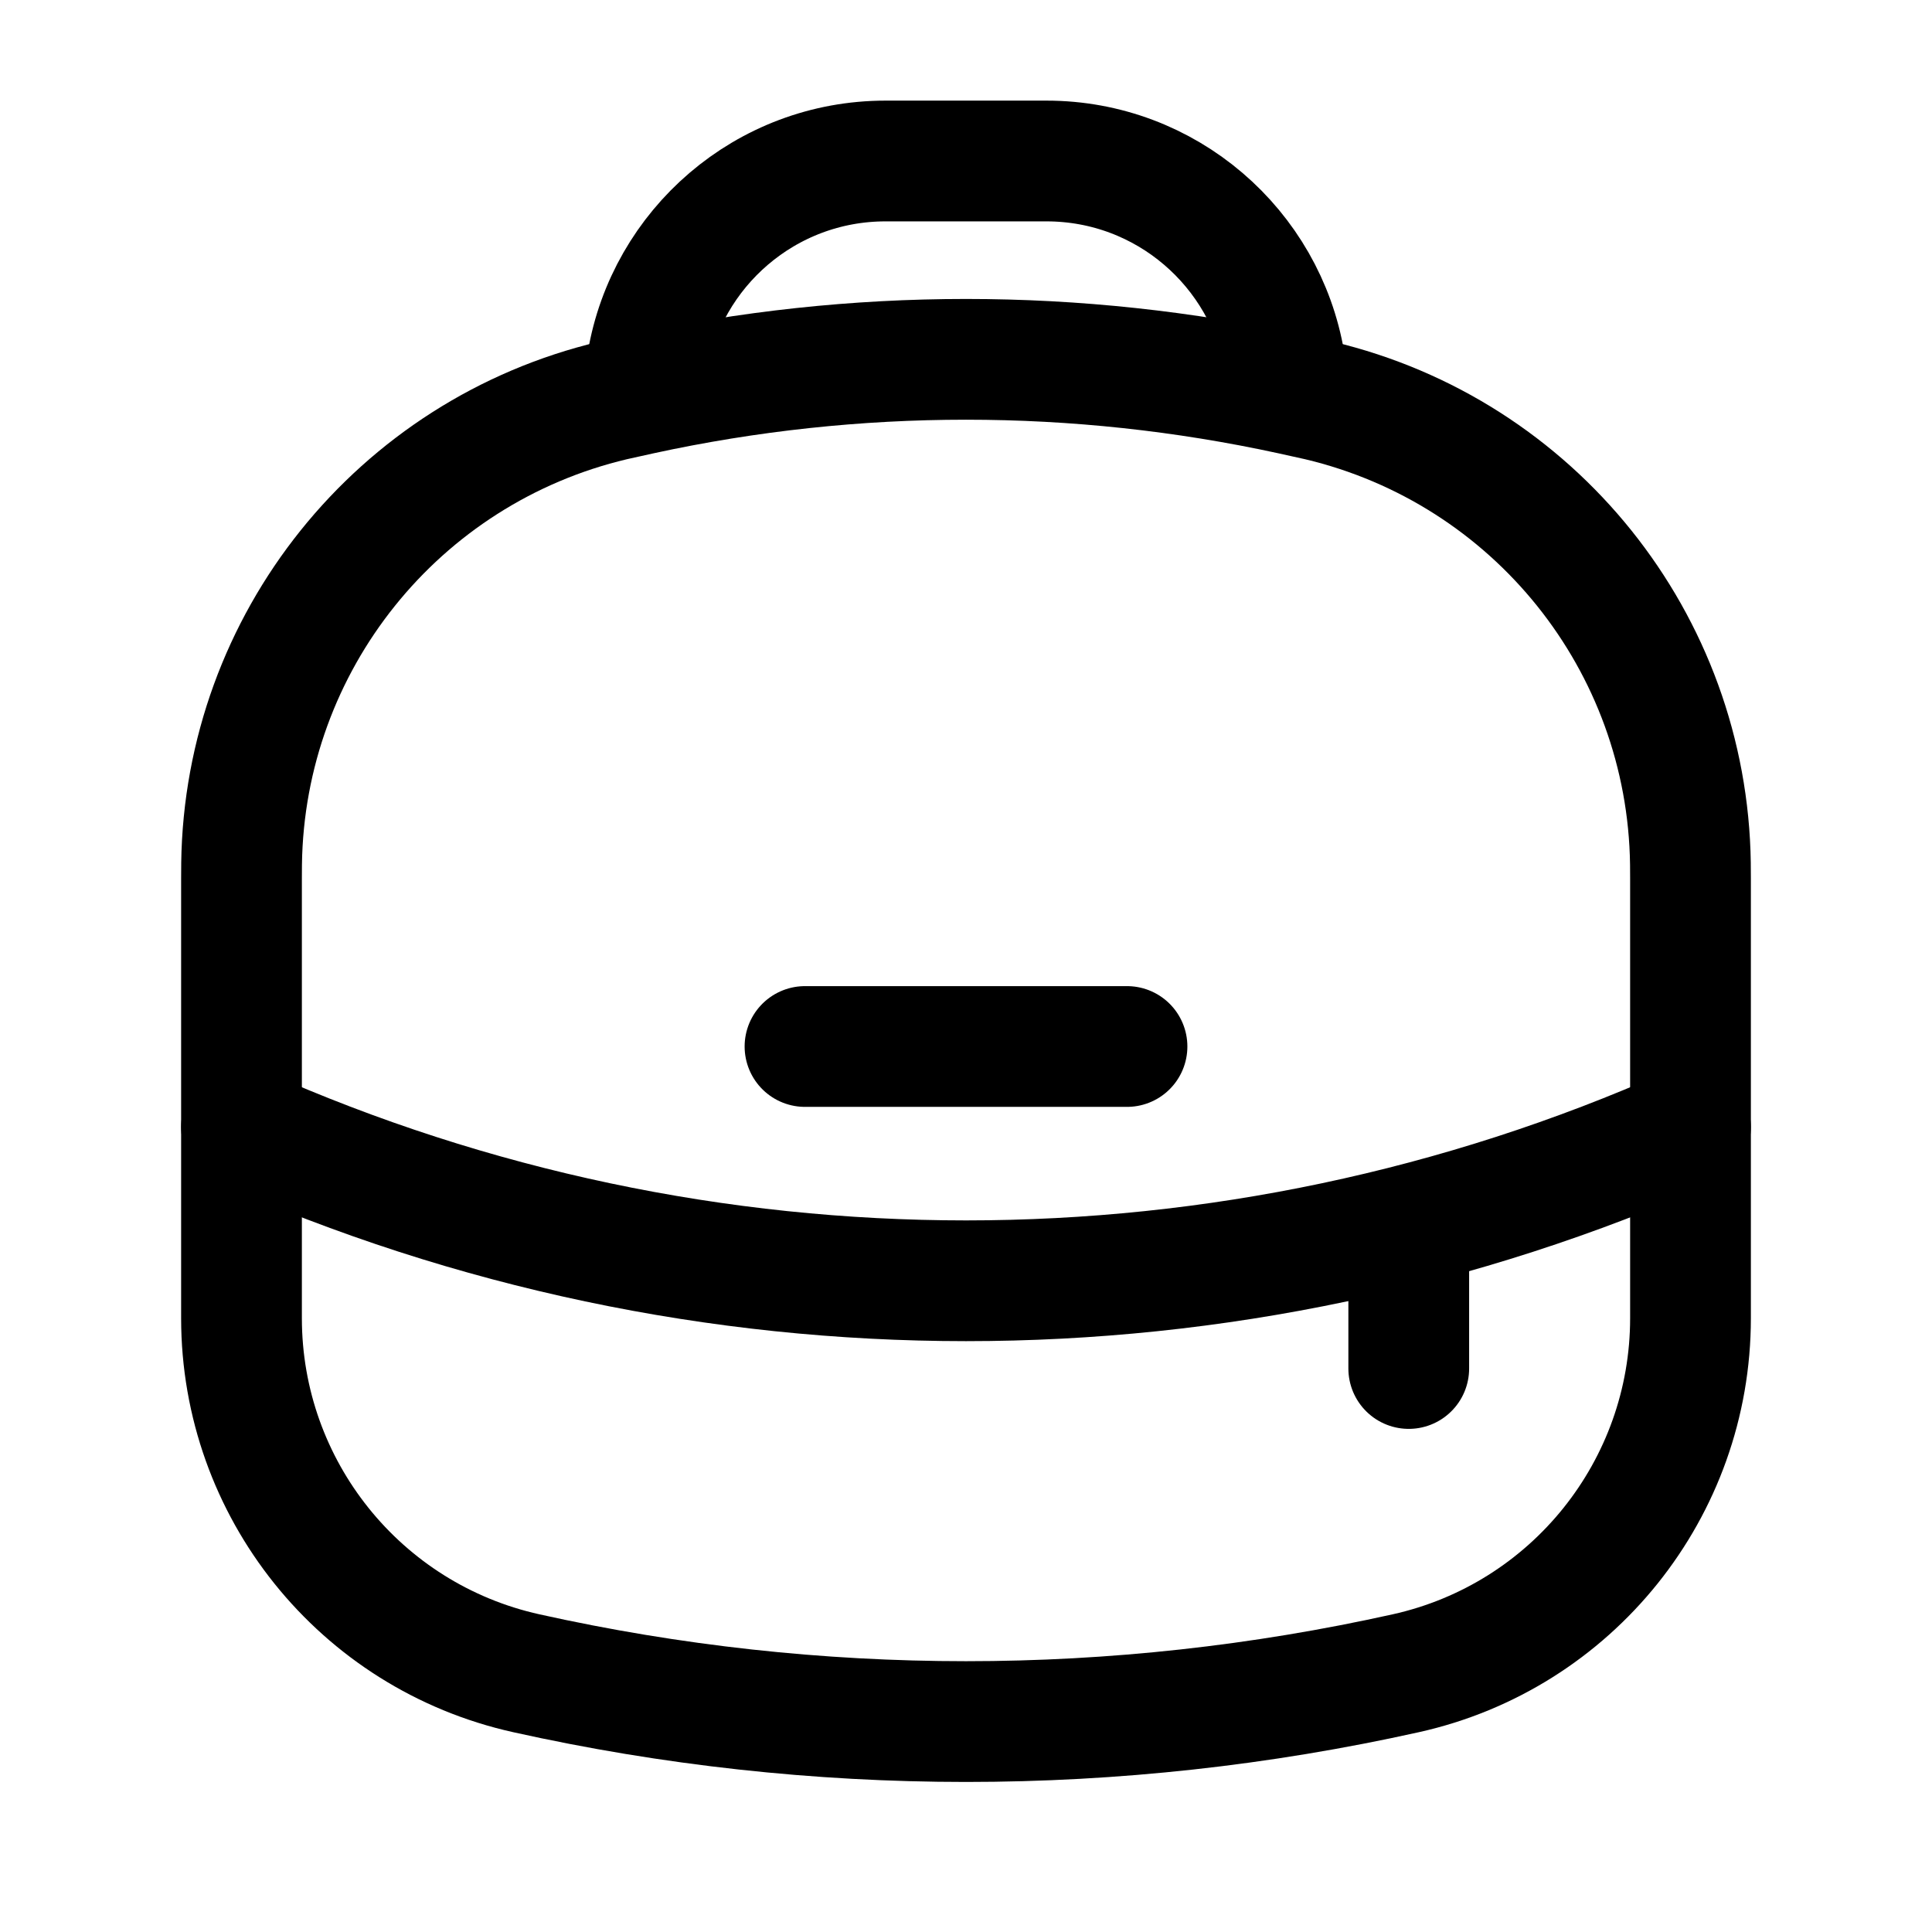
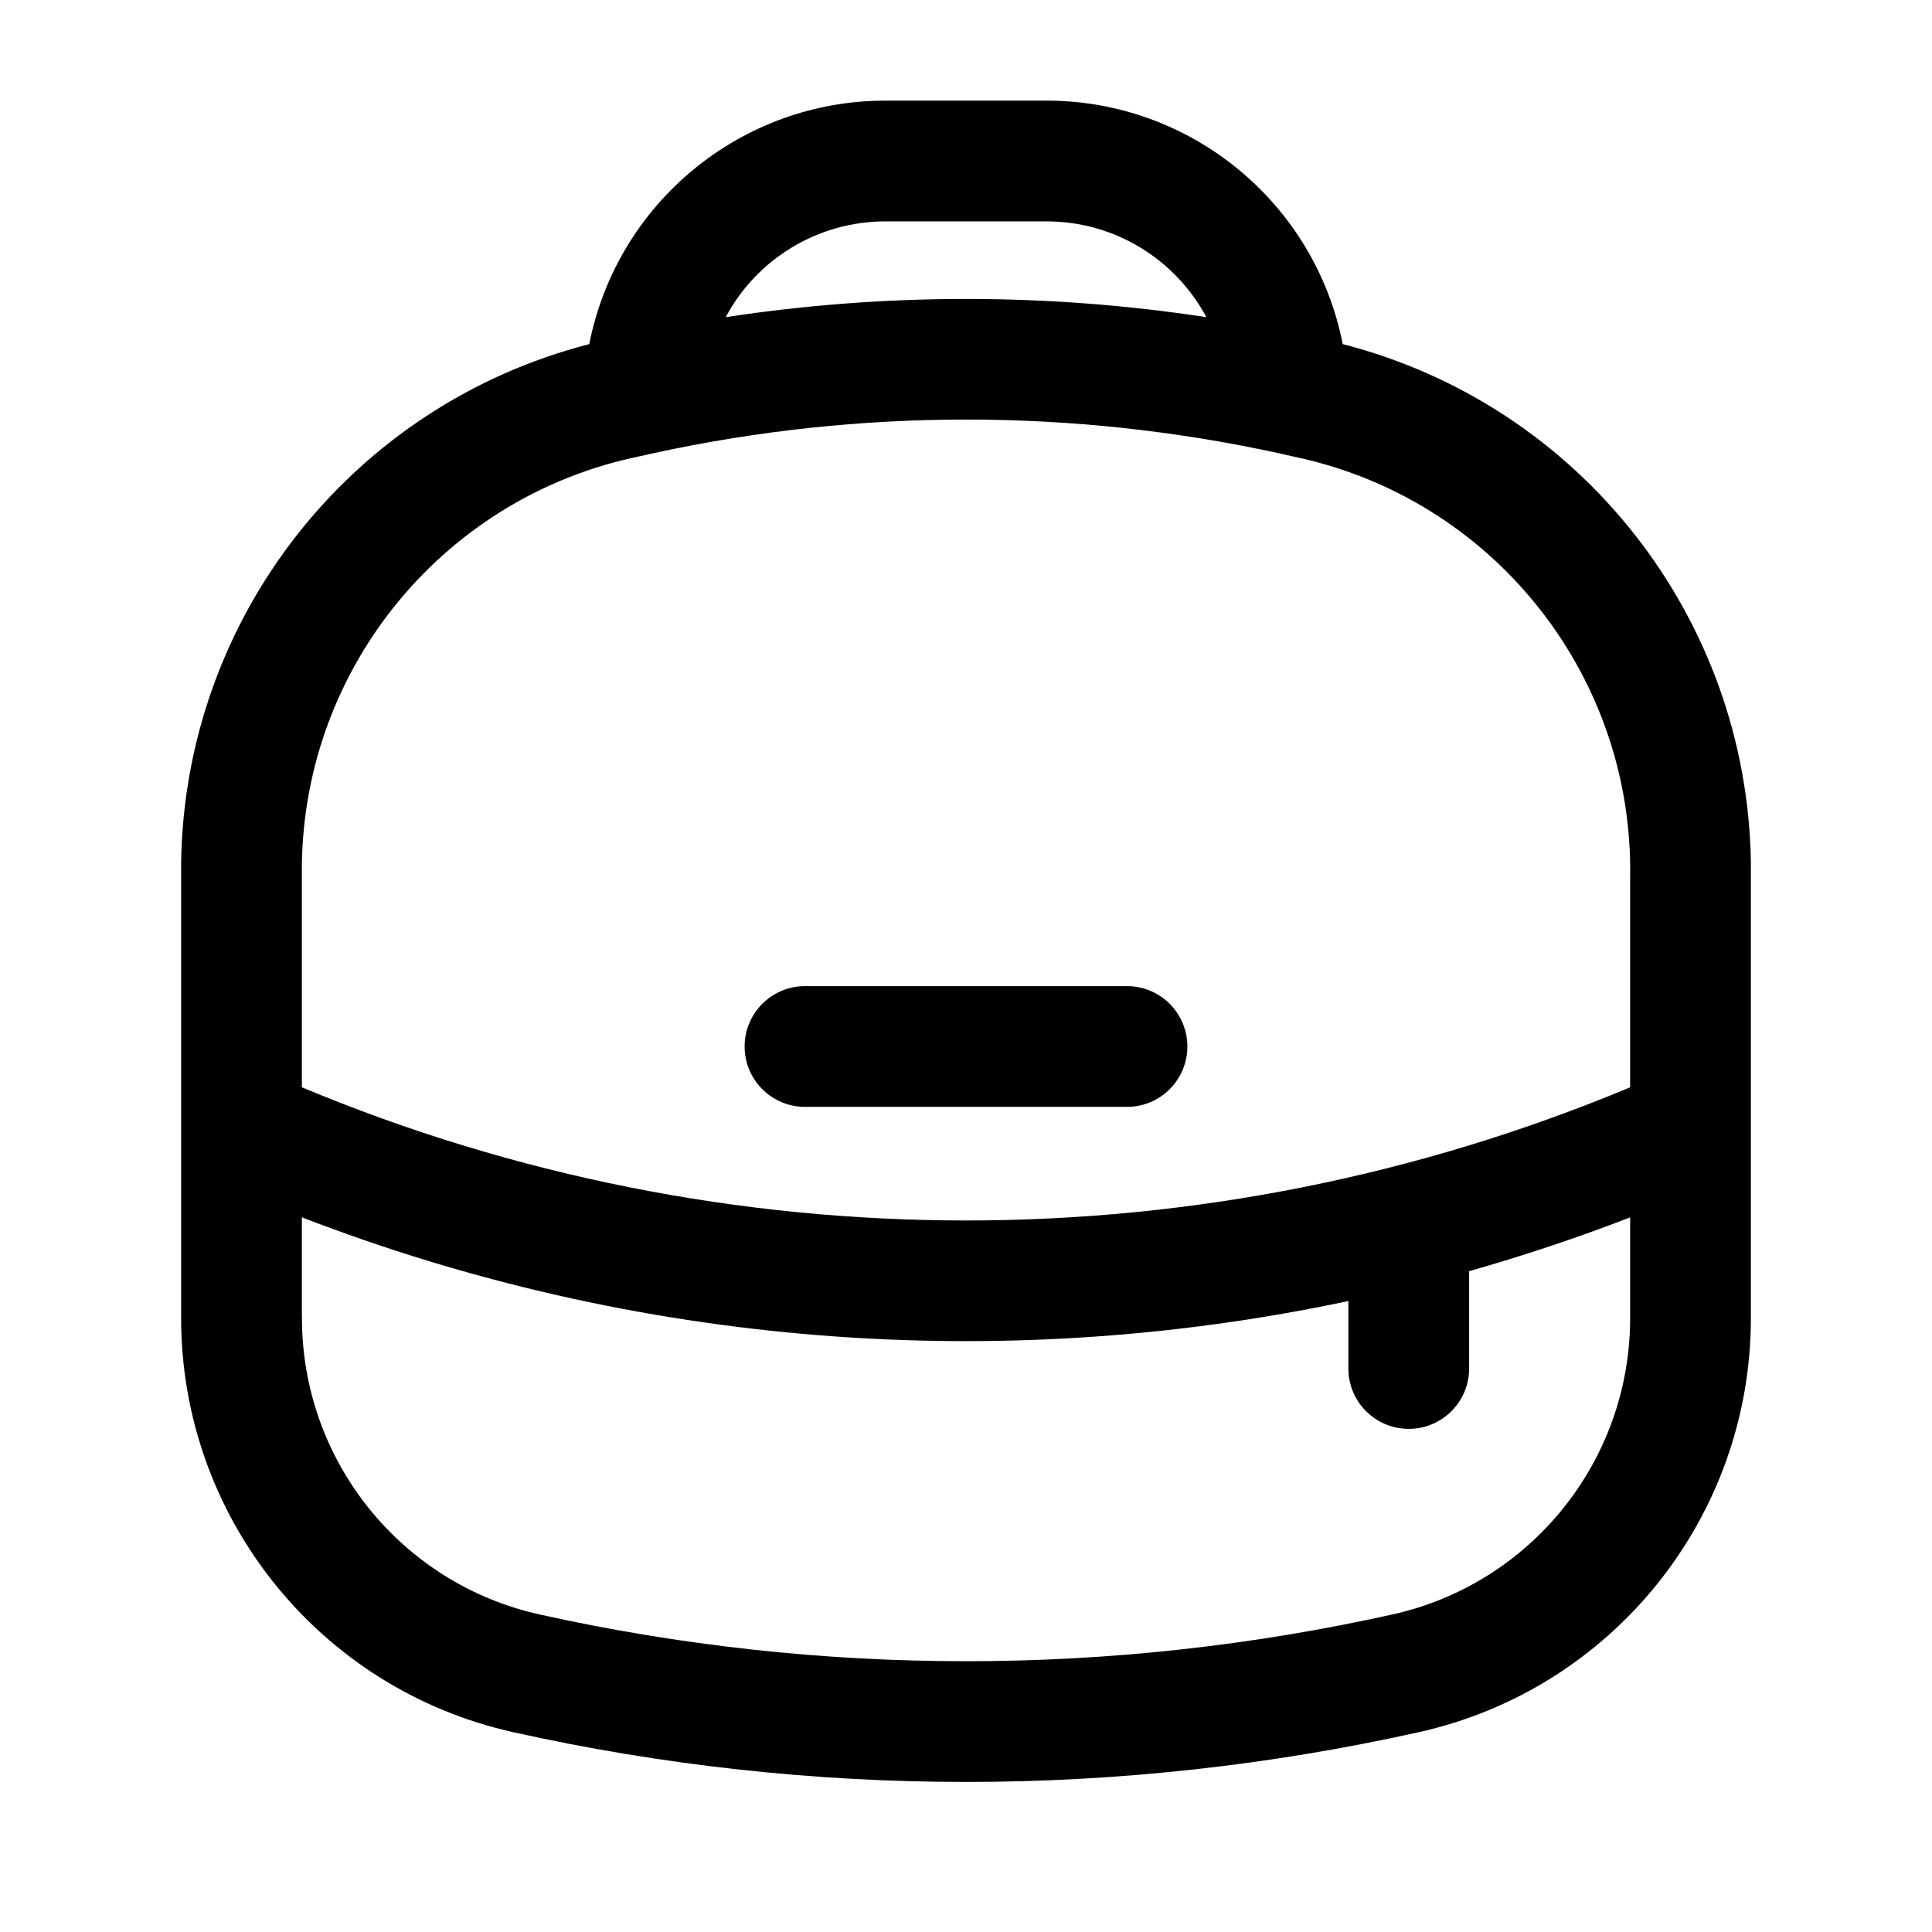
- <svg xmlns="http://www.w3.org/2000/svg" width="1em" height="1em" viewBox="0 0 24 24">
-   <path d="M0 0h24v24H0z" fill="none" />
-   <g fill="none" stroke="currentColor" stroke-width="1.5">
-     <path d="M3 10.911C3 10.818 3 10.772 3.001 10.73C3.038 7.98 4.941 5.608 7.618 4.974C7.658 4.965 7.703 4.955 7.794 4.935C7.878 4.916 7.92 4.907 7.961 4.898C10.623 4.319 13.377 4.319 16.039 4.898C16.08 4.907 16.122 4.916 16.206 4.935C16.297 4.955 16.342 4.965 16.382 4.974C19.059 5.608 20.962 7.98 20.999 10.73C21 10.772 21 10.818 21 10.911V16.375C21 18.493 19.529 20.327 17.462 20.786C13.864 21.586 10.136 21.586 6.539 20.786C4.471 20.327 3 18.493 3 16.375V10.911Z" />
-     <path stroke-linecap="round" d="M17.5 15.5V17" />
-     <path stroke-linecap="round" d="M15.959 4.5C15.72 3.081 14.486 2 13 2H11C9.514 2 8.28 3.081 8.041 4.5" />
-     <path stroke-linecap="round" d="M3 14C8.73 16.547 15.27 16.547 21 14" />
-     <path stroke-linecap="round" d="M10 13H14" />
+ <svg xmlns="http://www.w3.org/2000/svg" viewBox="0 0 24 24">
+   <g fill="currentColor">
+     <path d="M10 12.25a.75.75 0 1 0 0 1.5h4a.75.75 0 0 0 0-1.5z" />
+     <path fill-rule="evenodd" d="M7.32 4.275A3.75 3.75 0 0 1 11 1.25h2a3.75 3.75 0 0 1 3.68 3.025a6.75 6.75 0 0 1 5.07 6.445v5.655a5.27 5.27 0 0 1-4.126 5.143a25.9 25.9 0 0 1-11.248 0a5.27 5.27 0 0 1-4.126-5.143V10.72a6.75 6.75 0 0 1 5.07-6.445m1.695-.335A2.25 2.25 0 0 1 11 2.75h2c.86 0 1.607.482 1.986 1.19a19.8 19.8 0 0 0-5.971 0m11.235 6.971v2.596a21.4 21.4 0 0 1-16.5 0V10.74a5.25 5.25 0 0 1 4.207-5.074c.084-.02.124-.028.164-.037a18.25 18.25 0 0 1 7.759 0l.163.037l.167.037a5.25 5.25 0 0 1 4.04 5.207m-16.5 5.464v-1.252a22.9 22.9 0 0 0 13 1.04V17a.75.75 0 0 0 1.5 0v-1.209a23 23 0 0 0 2-.668v1.252a3.77 3.77 0 0 1-2.951 3.68c-3.49.775-7.108.775-10.598 0a3.77 3.77 0 0 1-2.95-3.68" clip-rule="evenodd" />
  </g>
</svg>
